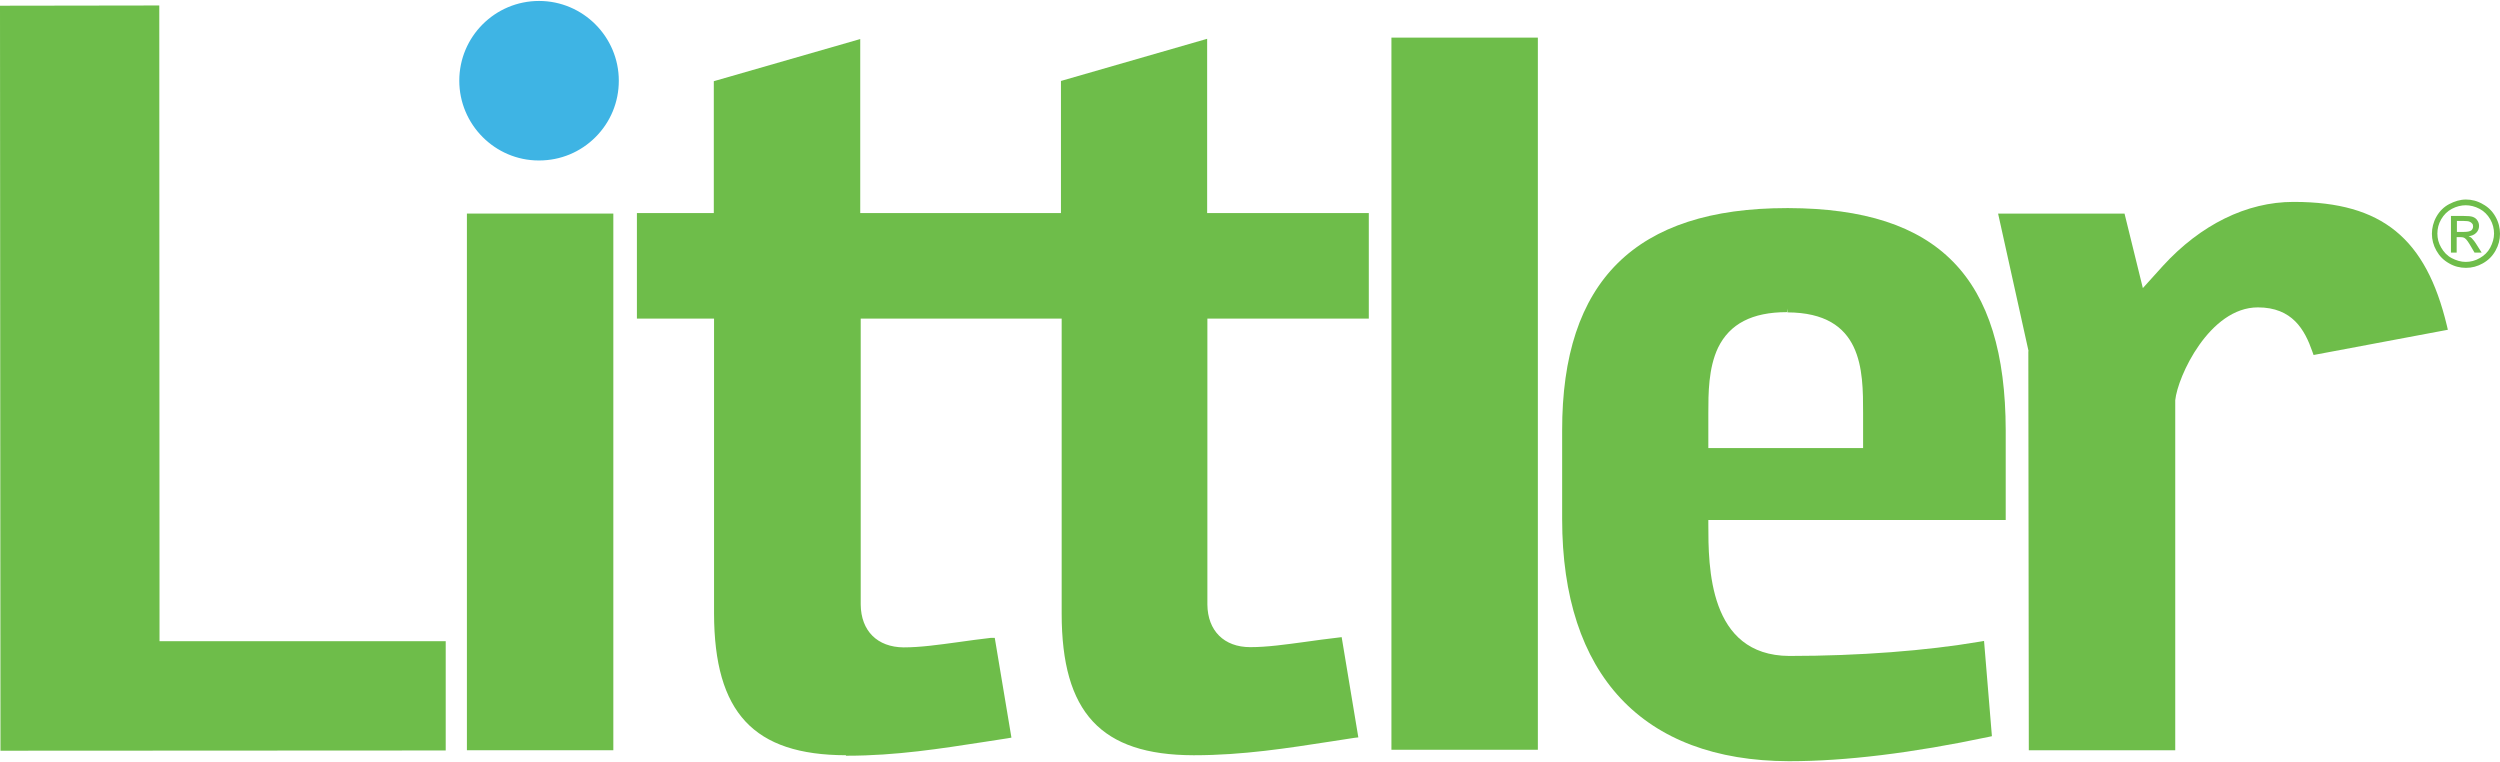
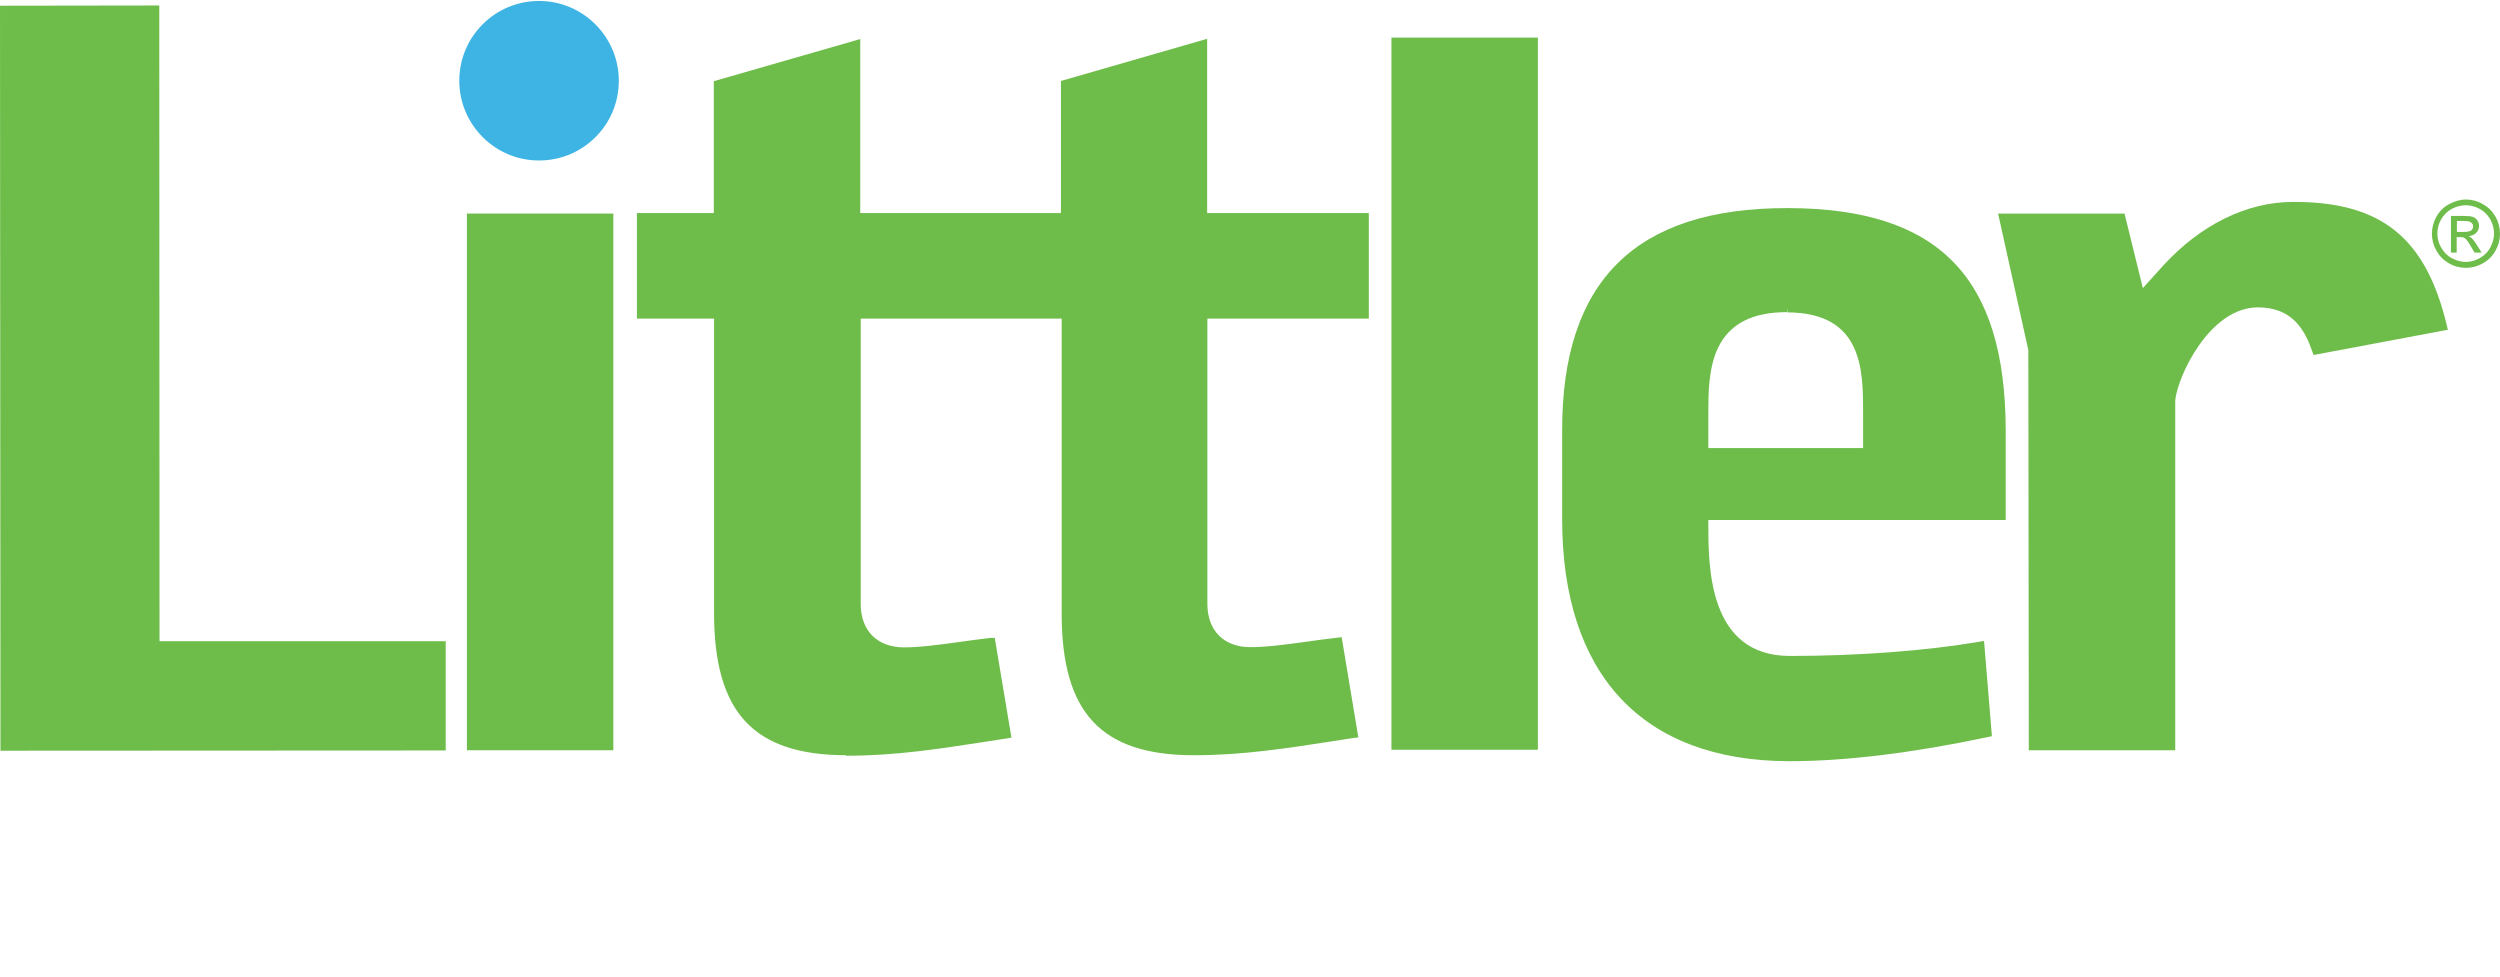
- <svg xmlns="http://www.w3.org/2000/svg" id="Layer_1" viewBox="0 0 105 32">
+ <svg xmlns="http://www.w3.org/2000/svg" id="Layer_1" viewBox="0 0 105 41">
  <defs>
    <style>.cls-1{fill:#3eb4e4;}.cls-2{fill:#6ebd4a;}</style>
  </defs>
  <path class="cls-1" d="m22.63,6.74c-1.84,0-3.34-1.51-3.34-3.35,0-1.85,1.5-3.35,3.35-3.35,1.85,0,3.35,1.51,3.35,3.35,0,.9-.35,1.74-.98,2.37-.63.63-1.47.98-2.37.98h-.01Z" />
  <rect class="cls-2" x="19.61" y="8.97" width="6.15" height="22.54" />
  <polygon class="cls-2" points="0 .24 6.69 .23 6.7 26.93 18.72 26.93 18.72 31.52 .02 31.53 0 .24" />
  <rect class="cls-2" x="58.44" y="1.58" width="6.15" height="29.91" />
  <path class="cls-2" d="m85.2,14.75l-1.28-5.78h5.31s.77,3.13.77,3.13l.84-.93c1.58-1.73,3.52-2.69,5.48-2.69h.05c3.67.01,5.52,1.52,6.4,5.2l.04.17-5.64,1.06-.05-.14c-.32-.92-.84-1.86-2.29-1.86-2.03,0-3.37,2.9-3.47,3.9v.12s0,14.58,0,14.58h-6.15s-.02-16.76-.02-16.76Z" />
  <path class="cls-2" d="m75.12,31.97c-6.13-.02-9.51-3.63-9.51-10.17v-3.71c-.01-6.29,3.08-9.35,9.44-9.35h.07c6.3.02,9.11,2.9,9.12,9.34v3.76s-12.49,0-12.49,0v.17c0,1.79,0,5.52,3.4,5.54,2.94,0,5.77-.22,8-.6l.18-.03.33,4-.14.03c-3.21.68-6.02,1.02-8.35,1.02h-.06Zm-.07-18.86c-1.46,0-2.4.49-2.89,1.49-.41.86-.41,1.94-.41,2.74v1.48s6.5,0,6.5,0v-1.48c0-1.78,0-4.21-3.18-4.22v-.16l-.02.16Z" />
  <path class="cls-2" d="m35.53,31.72c-3.88-.01-5.53-1.79-5.54-5.95v-12.39s-3.24,0-3.24,0v-4.43s3.23,0,3.23,0V3.41s6.15-1.77,6.15-1.77v7.31s8.43,0,8.43,0V3.4l6.14-1.77v7.32s6.79,0,6.79,0v4.43s-6.78,0-6.78,0v12.01c.01,1.1.7,1.79,1.8,1.79.72,0,1.48-.11,2.3-.22.45-.06.91-.13,1.38-.18l.16-.02.7,4.21-.17.02c-.32.05-.65.1-.97.15-1.82.28-3.7.58-5.75.58h-.04c-3.88-.01-5.53-1.79-5.53-5.95v-12.39s-8.44,0-8.44,0v12.01c.01,1.11.7,1.79,1.8,1.8.71,0,1.48-.11,2.29-.22.45-.06.91-.13,1.38-.18h.16s.7,4.19.7,4.19l-.17.03c-.32.05-.64.1-.97.15-1.82.28-3.7.58-5.76.58h-.05Z" />
  <path class="cls-2" d="m103.57,8.38c.24,0,.48.06.7.19.23.12.41.3.54.53.13.23.19.47.19.72s-.06.48-.19.71c-.13.23-.3.4-.53.53s-.46.19-.71.19-.49-.06-.71-.19c-.23-.13-.4-.3-.53-.53-.13-.23-.19-.47-.19-.71s.06-.49.19-.72c.13-.23.31-.41.54-.53.23-.12.46-.19.7-.19Zm0,.24c-.2,0-.4.05-.59.15-.19.1-.34.25-.45.44-.11.19-.16.39-.16.6s.05.4.16.59c.11.19.25.34.44.44s.39.16.59.16.4-.05.59-.16c.19-.11.34-.25.44-.44.1-.19.16-.39.16-.59s-.05-.41-.16-.6c-.11-.19-.26-.34-.45-.44-.19-.1-.39-.15-.59-.15Zm-.63,1.99v-1.54h.53c.18,0,.31.01.39.04.08.03.15.08.19.15.05.07.07.15.07.23,0,.11-.04.21-.12.29-.08.08-.19.13-.32.14.05.02.1.05.13.08.06.06.14.16.23.31l.19.3h-.3l-.14-.24c-.11-.19-.19-.31-.26-.36-.05-.04-.11-.05-.2-.05h-.15v.65h-.25Zm.25-.87h.3c.14,0,.24-.02.3-.06.05-.04.08-.1.08-.17,0-.05-.01-.09-.04-.12-.03-.04-.06-.06-.11-.08-.04-.02-.13-.03-.25-.03h-.28v.47Z" />
</svg>
